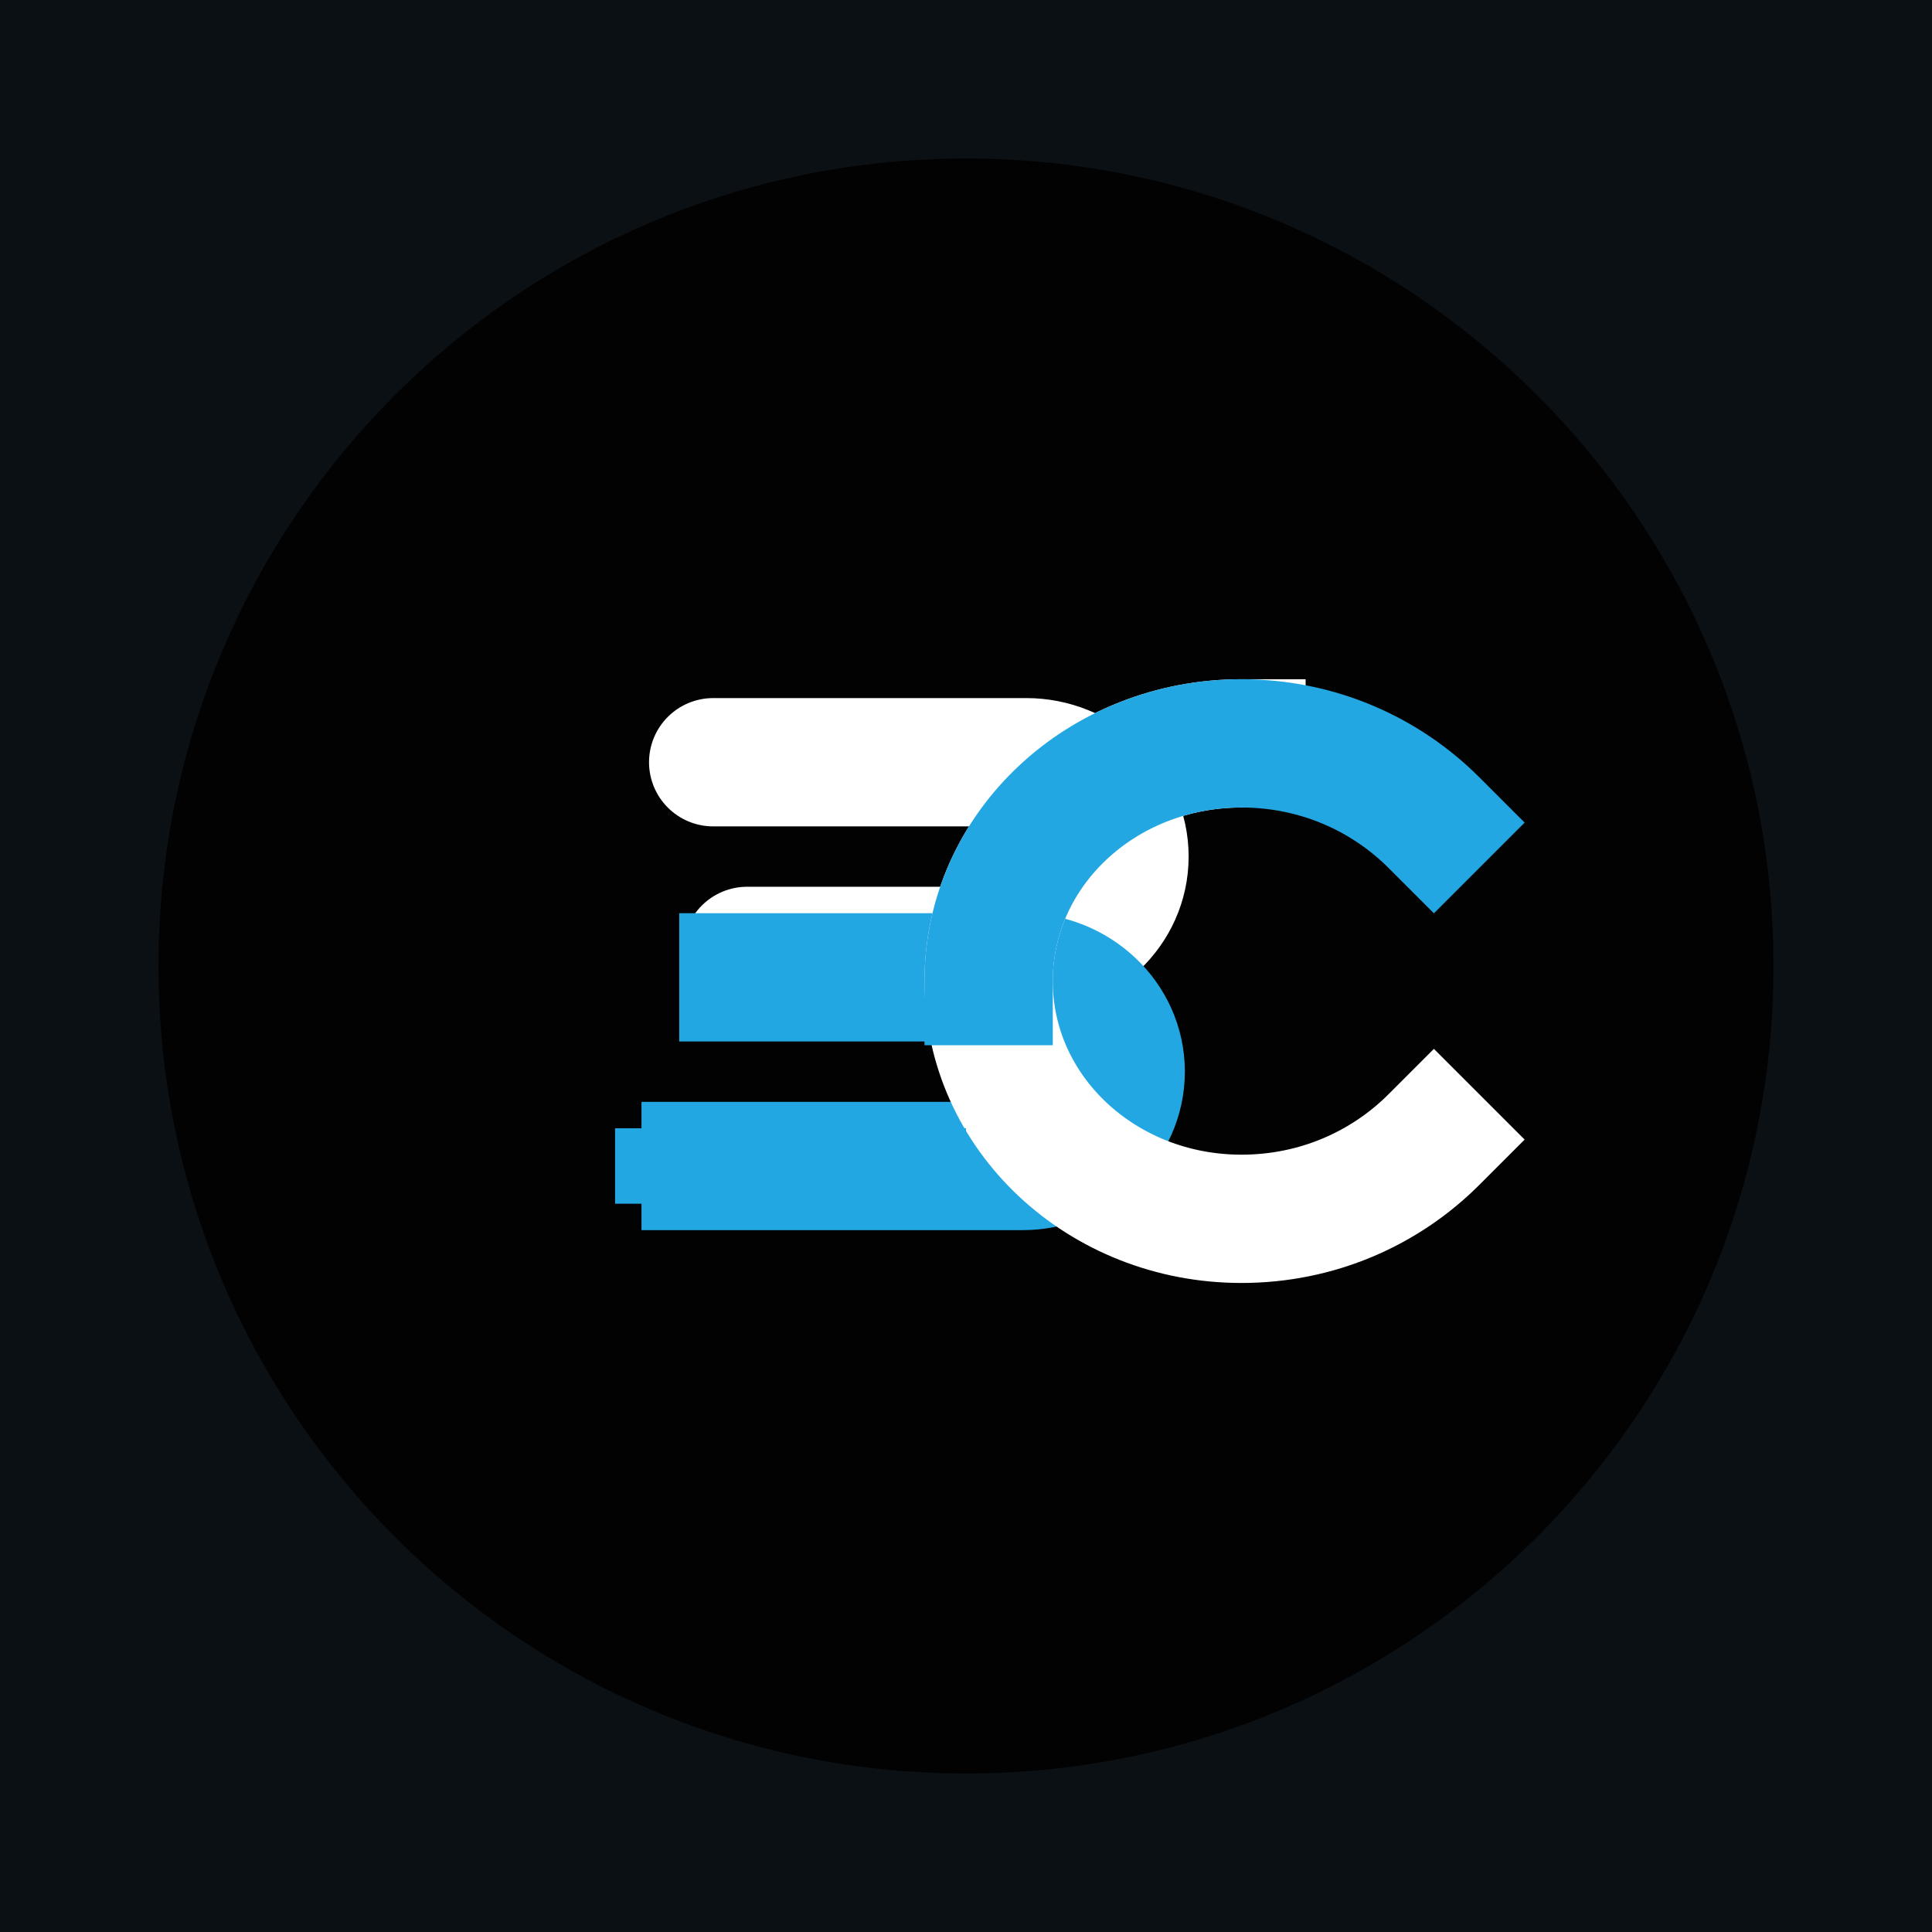
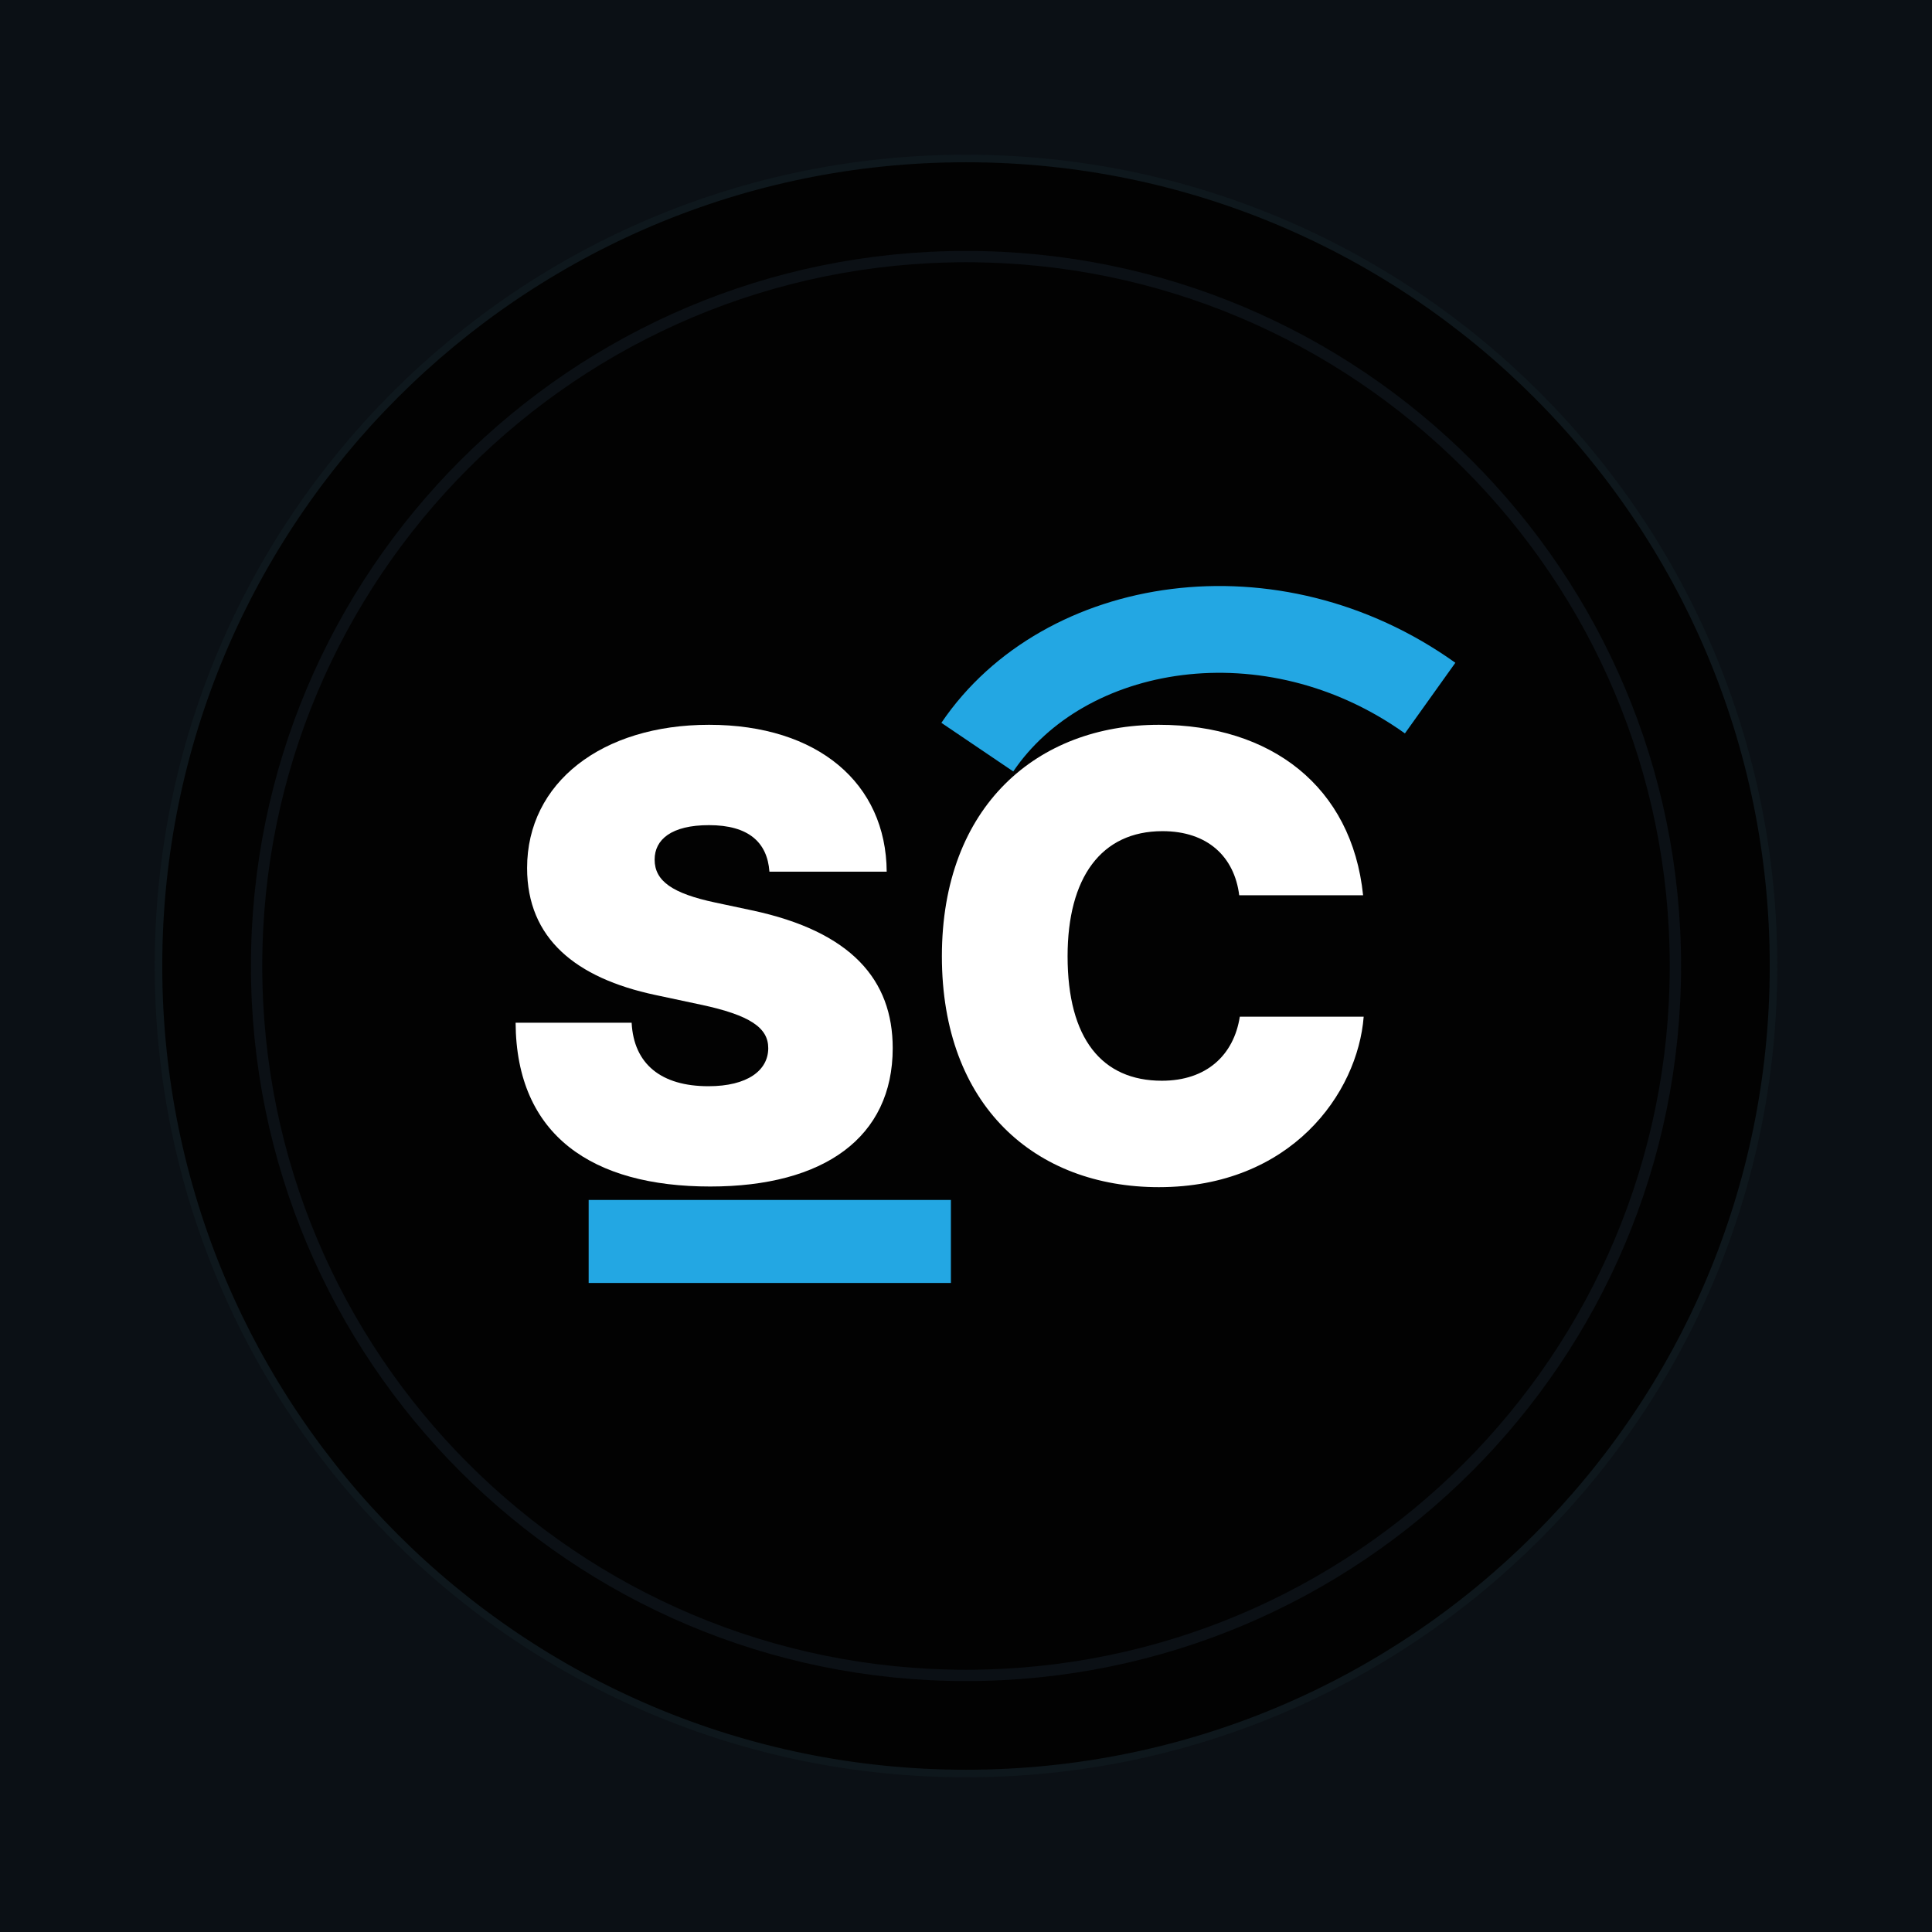
<svg xmlns="http://www.w3.org/2000/svg" width="512" height="512" viewBox="0 0 512 512" fill="none" role="img" aria-labelledby="title desc">
  <rect width="512" height="512" fill="#0B1015" />
  <circle cx="256" cy="256" r="214" fill="#020202" />
-   <path d="M189 202H272C286 202 298 213 298 227C298 241 286 252 272 252H198" stroke="#FFFFFF" stroke-width="34" stroke-linecap="round" />
-   <path d="M187 309H271C285 309 297 298 297 284C297 270 285 259 271 259H197" stroke="#23A7E3" stroke-width="34" stroke-linecap="square" />
-   <path d="M329 197C292 197 262 225 262 260C262 295 292 323 329 323C349 323 367 315 380 302" stroke="#FFFFFF" stroke-width="34" stroke-linecap="square" />
-   <path d="M380 218C367 205 349 197 329 197C292 197 262 225 262 260" stroke="#23A7E3" stroke-width="34" stroke-linecap="square" />
-   <path d="M173 309H246" stroke="#23A7E3" stroke-width="20" stroke-linecap="square" />
+   <circle cx="256" cy="256" r="188" stroke="#0B1015" stroke-width="3" />
+   <text x="132" y="313" fill="#FFFFFF" font-family="Inter, Arial, Helvetica, sans-serif" font-size="164" font-weight="900" letter-spacing="-14">S</text>
+   <text x="244" y="313" fill="#FFFFFF" font-family="Inter, Arial, Helvetica, sans-serif" font-size="164" font-weight="900" letter-spacing="-12">C</text>
+   <path d="M156 329H252" stroke="#23A7E3" stroke-width="22" stroke-linecap="butt" />
+   <path d="M259 198C282 164 337 155 379 185" stroke="#23A7E3" stroke-width="23" stroke-linecap="butt" />
+   <circle cx="256" cy="256" r="214" stroke="#0E171C" stroke-width="2" />
</svg>
